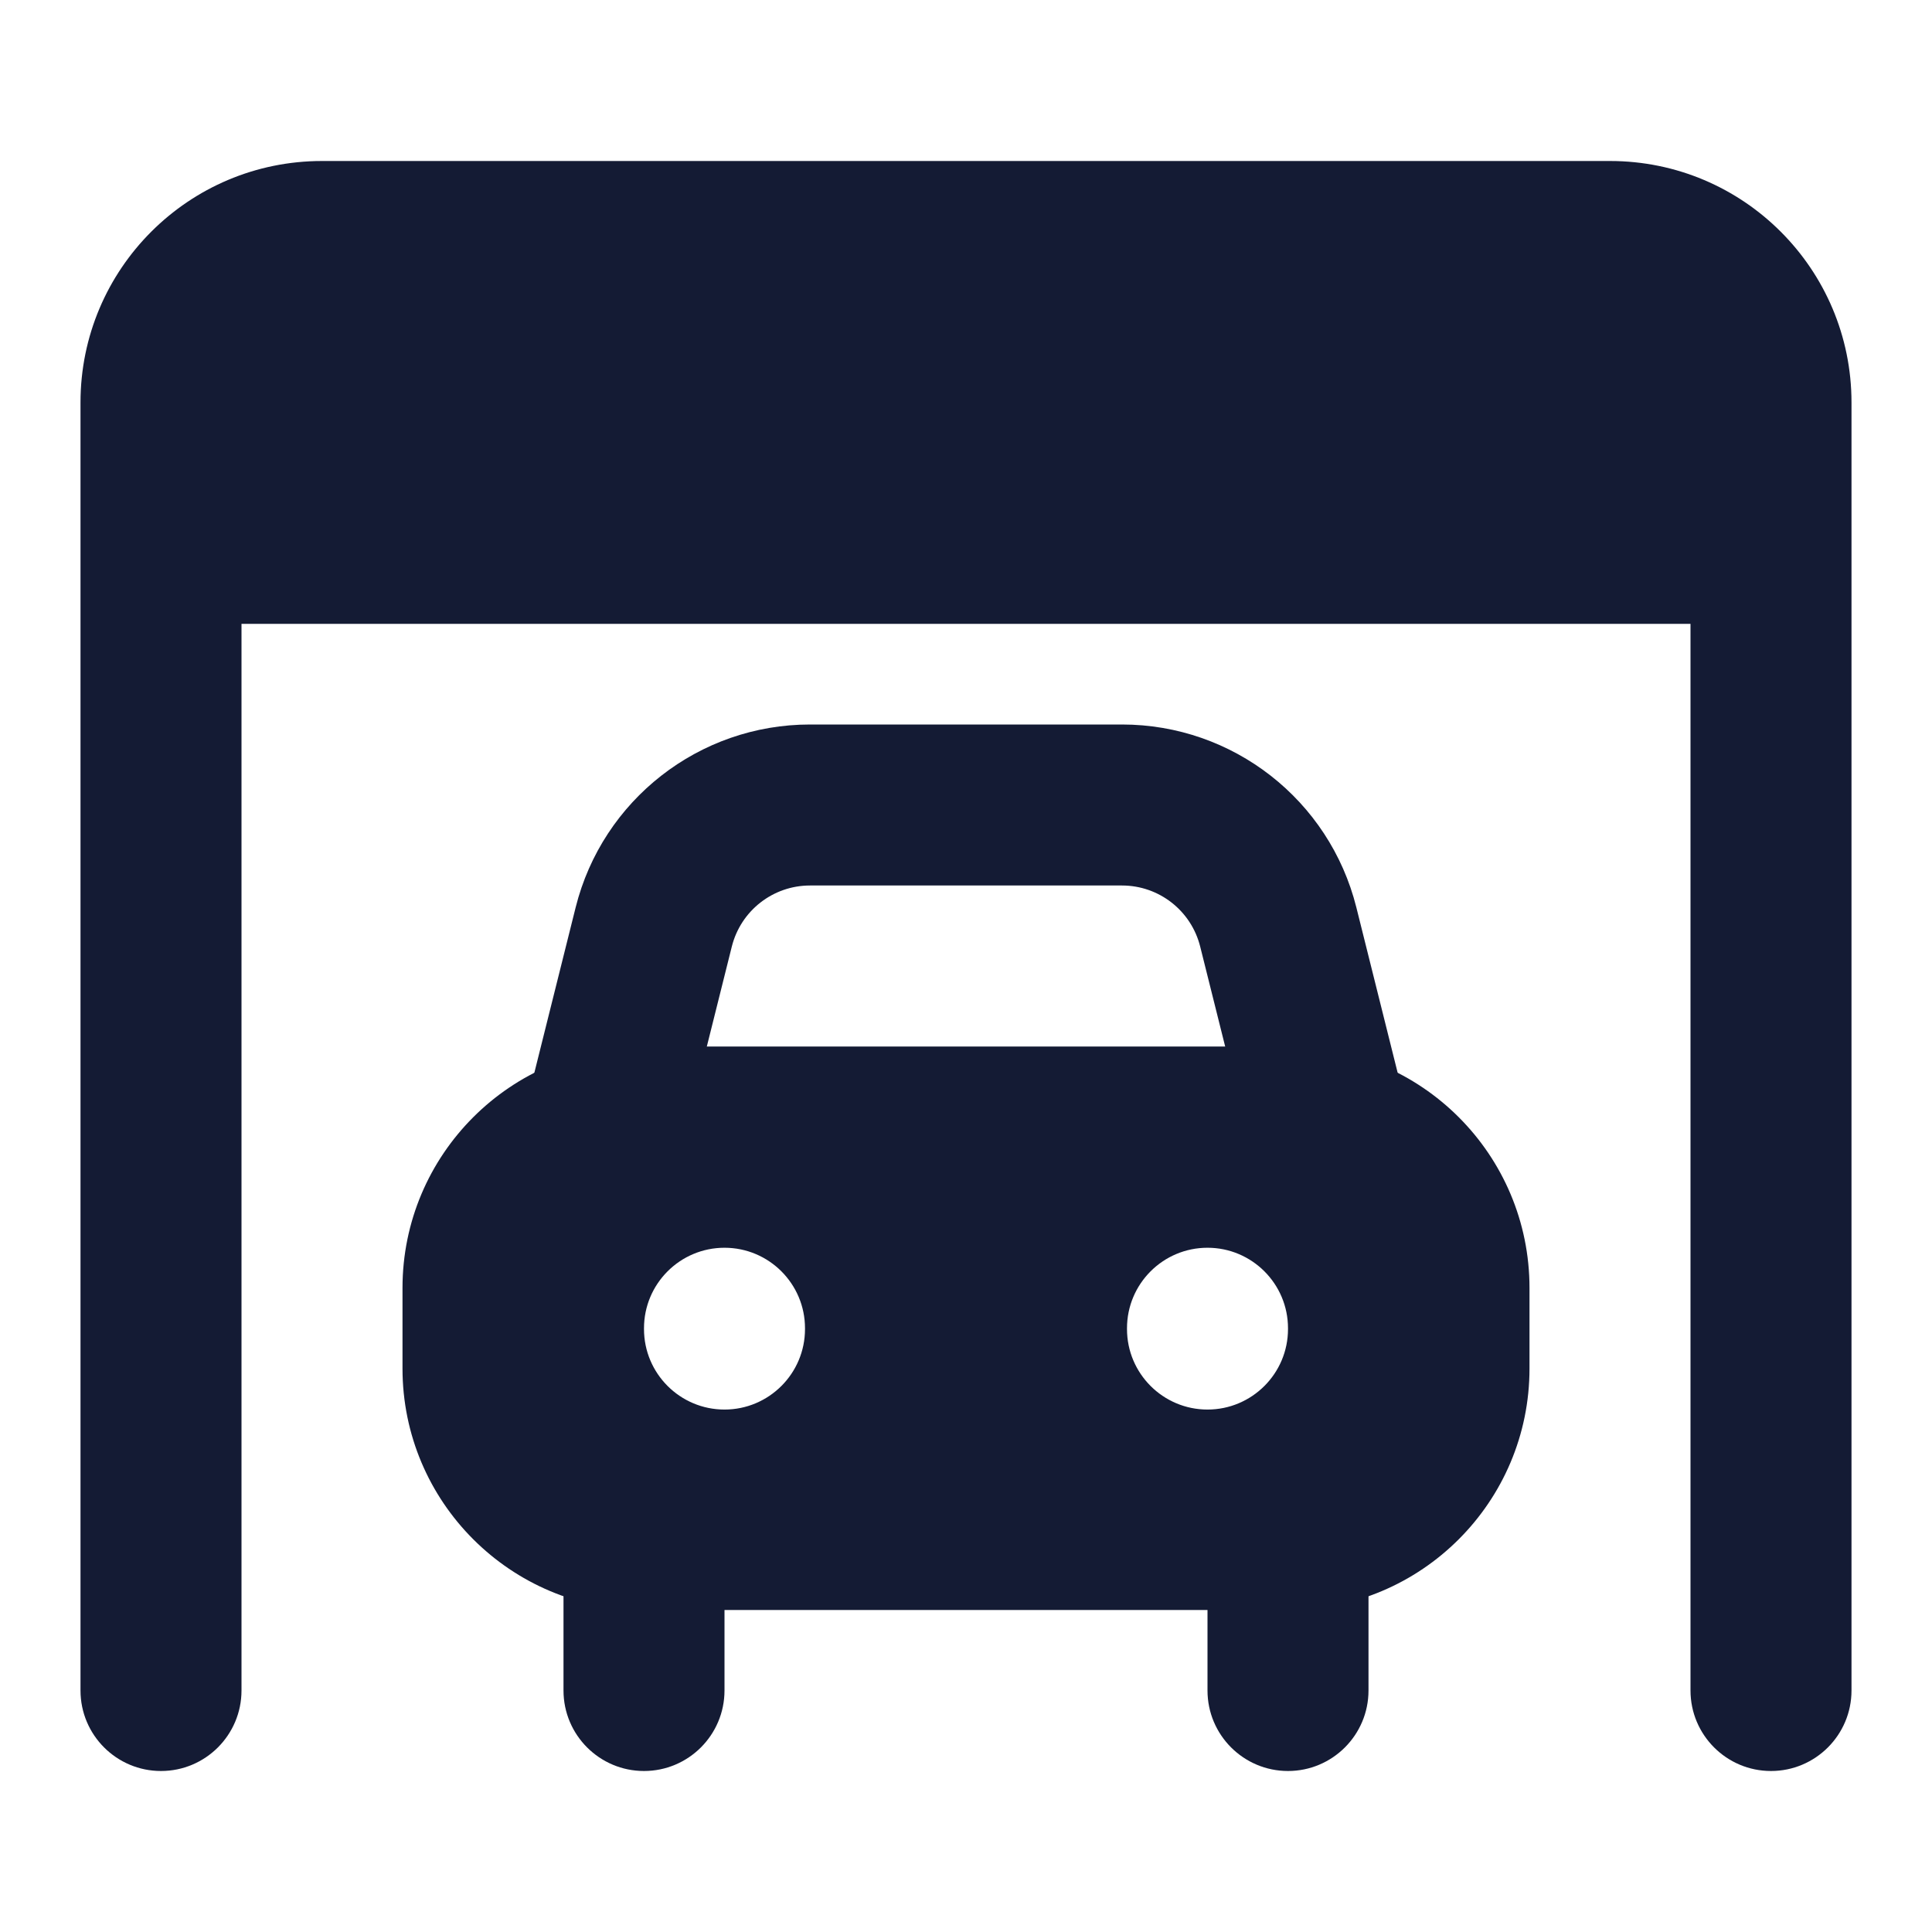
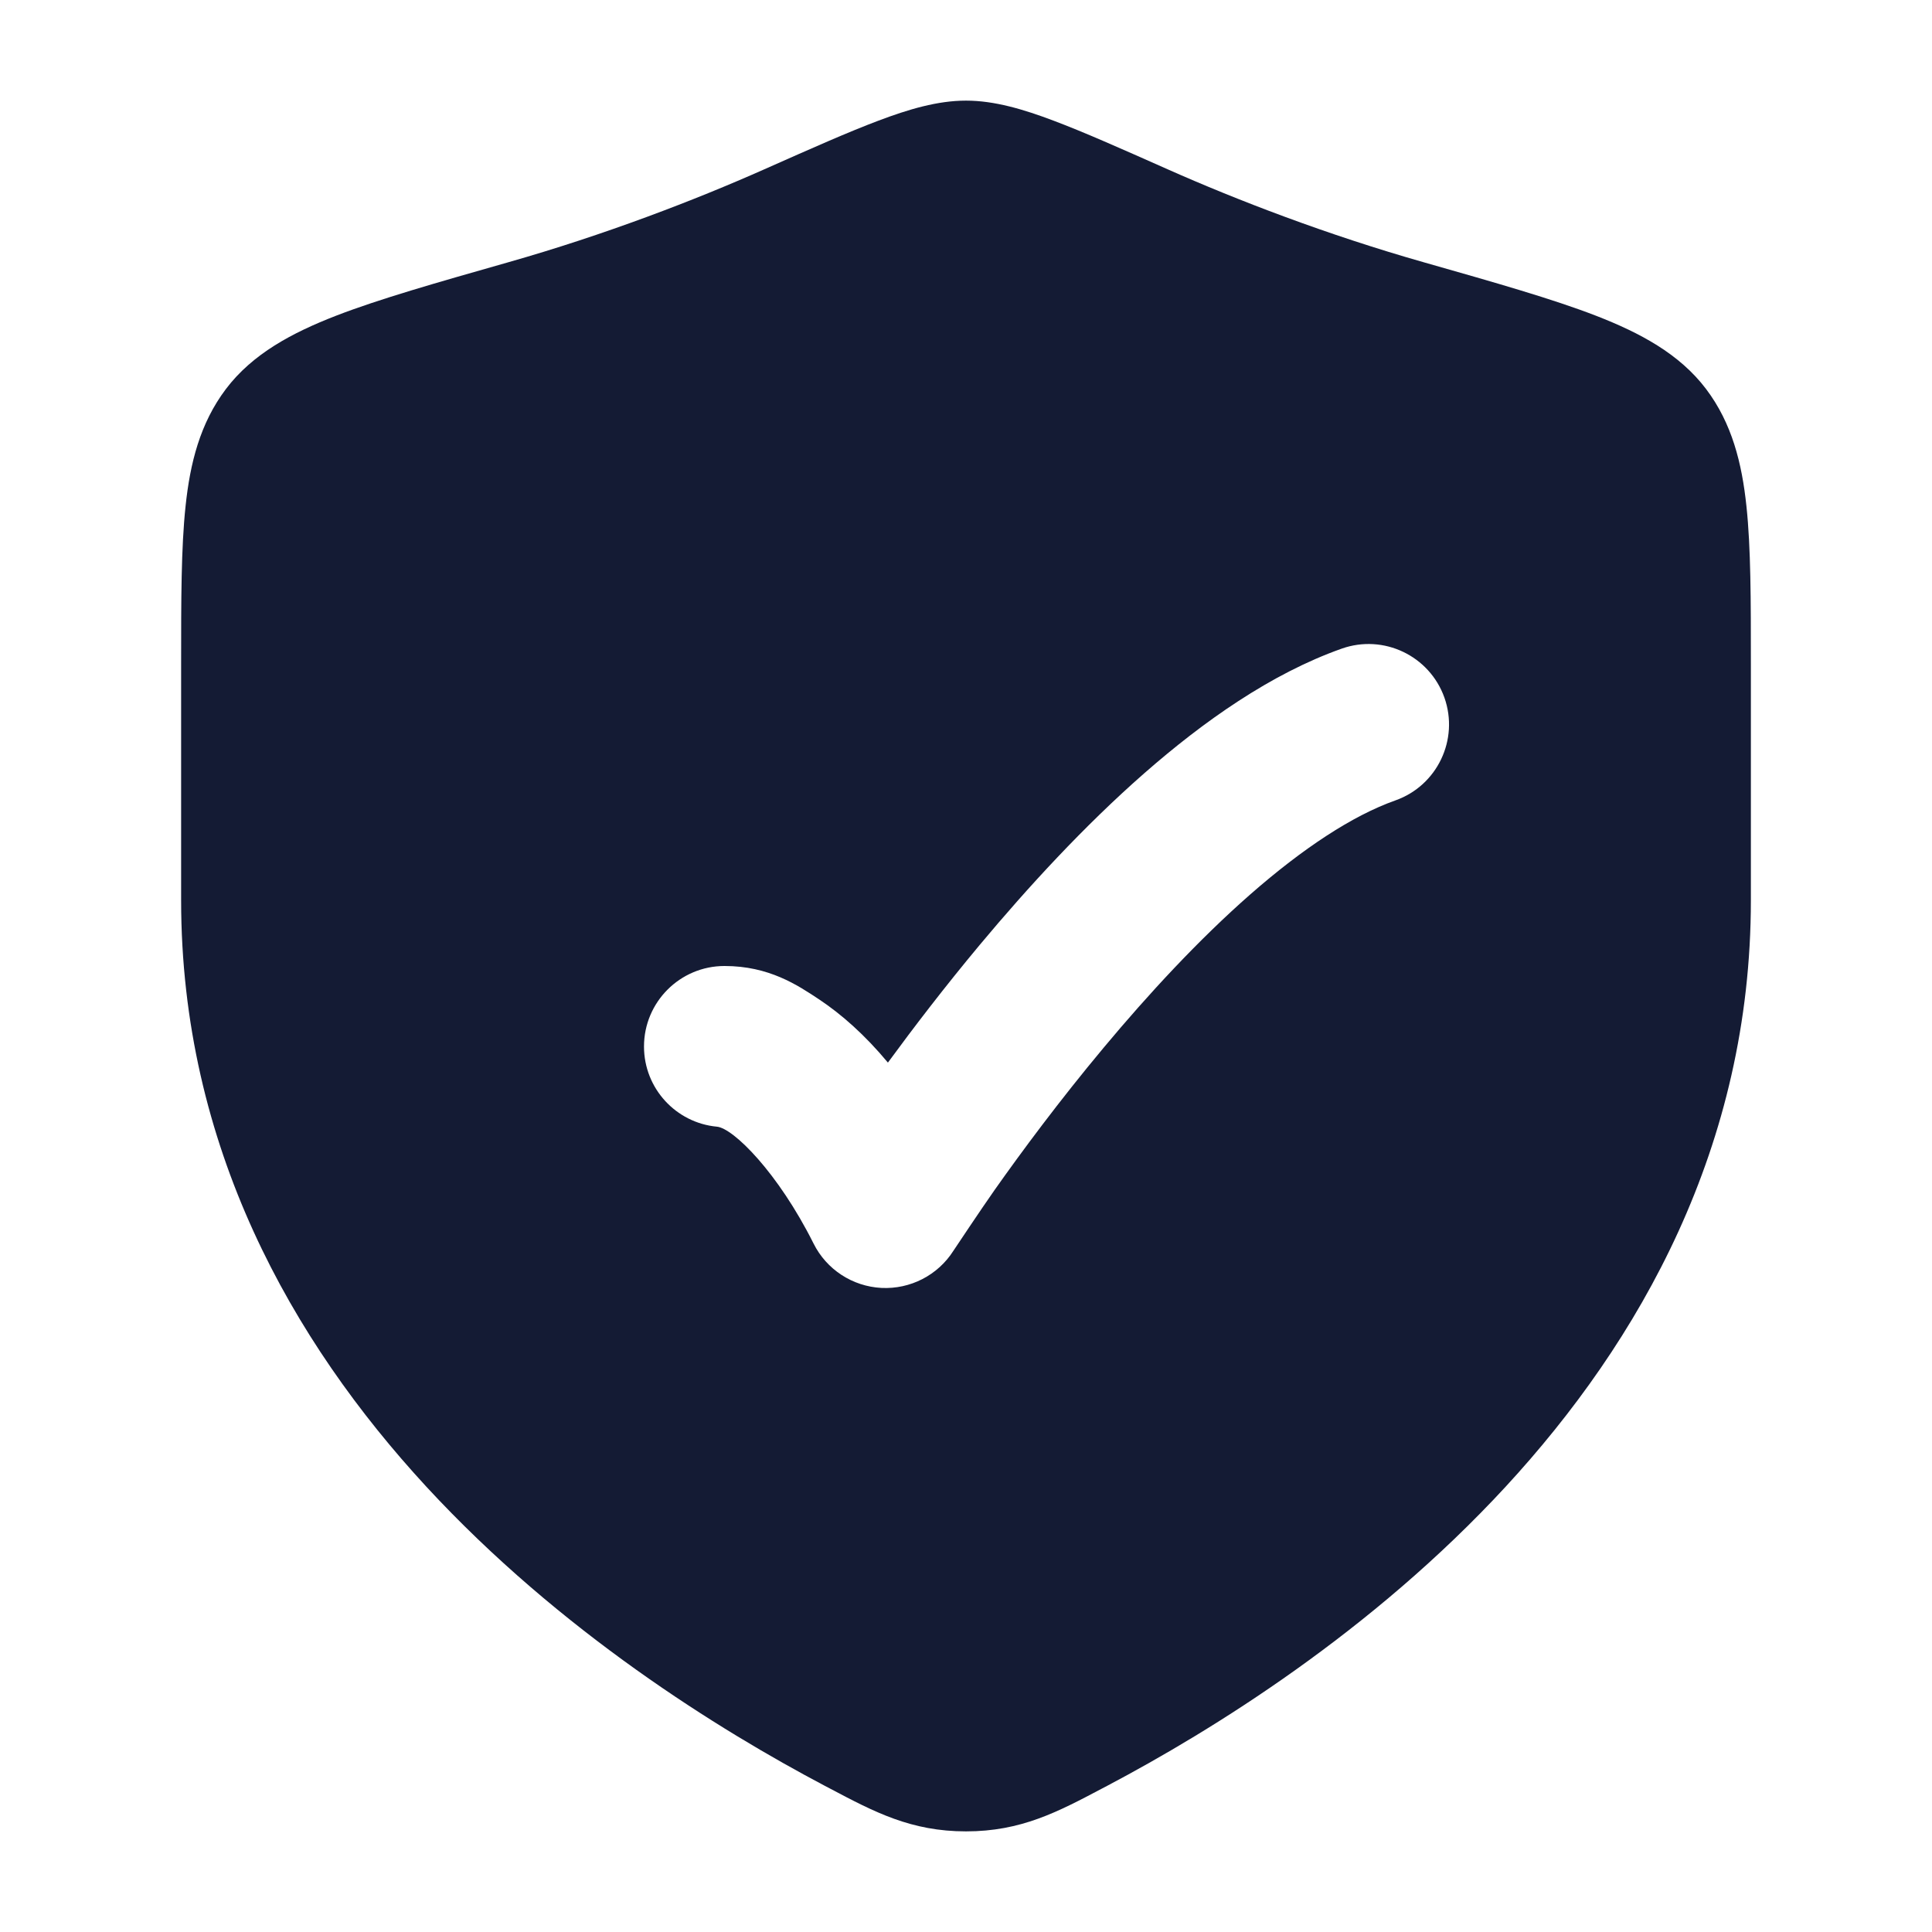
<svg xmlns="http://www.w3.org/2000/svg" width="24" height="24" viewBox="0 0 24 24" fill="none">
-   <path fill-rule="evenodd" clip-rule="evenodd" d="M3 7.75V21C3 21.552 2.552 22 2 22C1.448 22 1 21.552 1 21V5C1 3.343 2.343 2 4 2H20C21.657 2 23 3.343 23 5V21C23 21.552 22.552 22 22 22C21.448 22 21 21.552 21 21V7.75H3Z" fill="#141B34" />
-   <path fill-rule="evenodd" clip-rule="evenodd" d="M8 18C8.552 18 9 18.448 9 19V21C9 21.552 8.552 22 8 22C7.448 22 7 21.552 7 21V19C7 18.448 7.448 18 8 18ZM16 18C16.552 18 17 18.448 17 19V21C17 21.552 16.552 22 16 22C15.448 22 15 21.552 15 21V19C15 18.448 15.448 18 16 18Z" fill="#141B34" />
-   <path fill-rule="evenodd" clip-rule="evenodd" d="M10.062 11C9.603 11 9.203 11.312 9.091 11.758L8.47 14.242C8.336 14.778 7.793 15.104 7.257 14.97C6.722 14.836 6.396 14.293 6.53 13.758L7.151 11.272C7.485 9.937 8.685 9 10.062 9H13.938C15.315 9 16.515 9.937 16.849 11.272L17.47 13.758C17.604 14.293 17.278 14.836 16.742 14.97C16.207 15.104 15.664 14.778 15.53 14.242L14.909 11.758C14.797 11.312 14.397 11 13.938 11H10.062Z" fill="#141B34" />
-   <path fill-rule="evenodd" clip-rule="evenodd" d="M8 13C6.343 13 5 14.343 5 16V17C5 18.657 6.343 20 8 20L16 20C17.657 20 19 18.657 19 17V16C19 14.343 17.657 13 16 13L8 13ZM10 16.5C10 15.948 9.552 15.5 9 15.5C8.448 15.5 8 15.948 8 16.5V16.51C8 17.062 8.448 17.51 9 17.51C9.552 17.51 10 17.062 10 16.51V16.5ZM16 16.5C16 15.948 15.552 15.5 15 15.5C14.448 15.5 14 15.948 14 16.5V16.51C14 17.062 14.448 17.51 15 17.51C15.552 17.51 16 17.062 16 16.51V16.5Z" fill="#141B34" />
+   <path fill-rule="evenodd" clip-rule="evenodd" d="M12 1.25C11.645 1.25 11.283 1.359 10.915 1.498C10.542 1.638 10.076 1.845 9.495 2.103C8.642 2.482 7.515 2.917 6.307 3.26L6.307 3.26C5.425 3.511 4.712 3.714 4.172 3.923C3.629 4.134 3.137 4.395 2.806 4.833C2.485 5.258 2.361 5.754 2.305 6.289C2.25 6.806 2.25 7.454 2.25 8.239V8.239V11.183C2.25 14.239 3.629 16.662 5.297 18.469C6.959 20.269 8.939 21.494 10.244 22.183L10.307 22.216C10.863 22.51 11.317 22.75 12 22.75C12.683 22.75 13.137 22.51 13.693 22.216L13.756 22.183C15.061 21.494 17.041 20.269 18.703 18.469C20.37 16.662 21.75 14.239 21.75 11.183V8.239C21.75 7.454 21.75 6.806 21.695 6.289C21.639 5.754 21.515 5.258 21.194 4.833C20.863 4.395 20.371 4.134 19.828 3.923C19.288 3.714 18.575 3.511 17.693 3.26L17.693 3.26L17.693 3.26C16.485 2.917 15.358 2.482 14.505 2.103C13.924 1.845 13.458 1.638 13.085 1.498C12.717 1.359 12.355 1.25 12 1.25ZM17.334 9.943C17.854 9.759 18.127 9.187 17.943 8.666C17.758 8.146 17.187 7.873 16.666 8.058C15.788 8.369 14.949 8.962 14.212 9.608C13.465 10.263 12.767 11.024 12.173 11.735C11.734 12.261 11.346 12.769 11.03 13.2C10.742 12.854 10.454 12.601 10.18 12.418C9.905 12.235 9.552 12 9 12C8.448 12 8 12.448 8 13C8 13.521 8.398 13.949 8.906 13.996C9.11 14.015 9.665 14.566 10.106 15.447C10.267 15.77 10.589 15.98 10.949 15.999C11.309 16.017 11.651 15.841 11.844 15.537C11.844 15.537 12.192 15.014 12.357 14.78C12.688 14.311 13.157 13.677 13.709 13.016C14.263 12.352 14.888 11.675 15.531 11.111C16.184 10.539 16.8 10.132 17.334 9.943Z" fill="#141B34" />
</svg>
